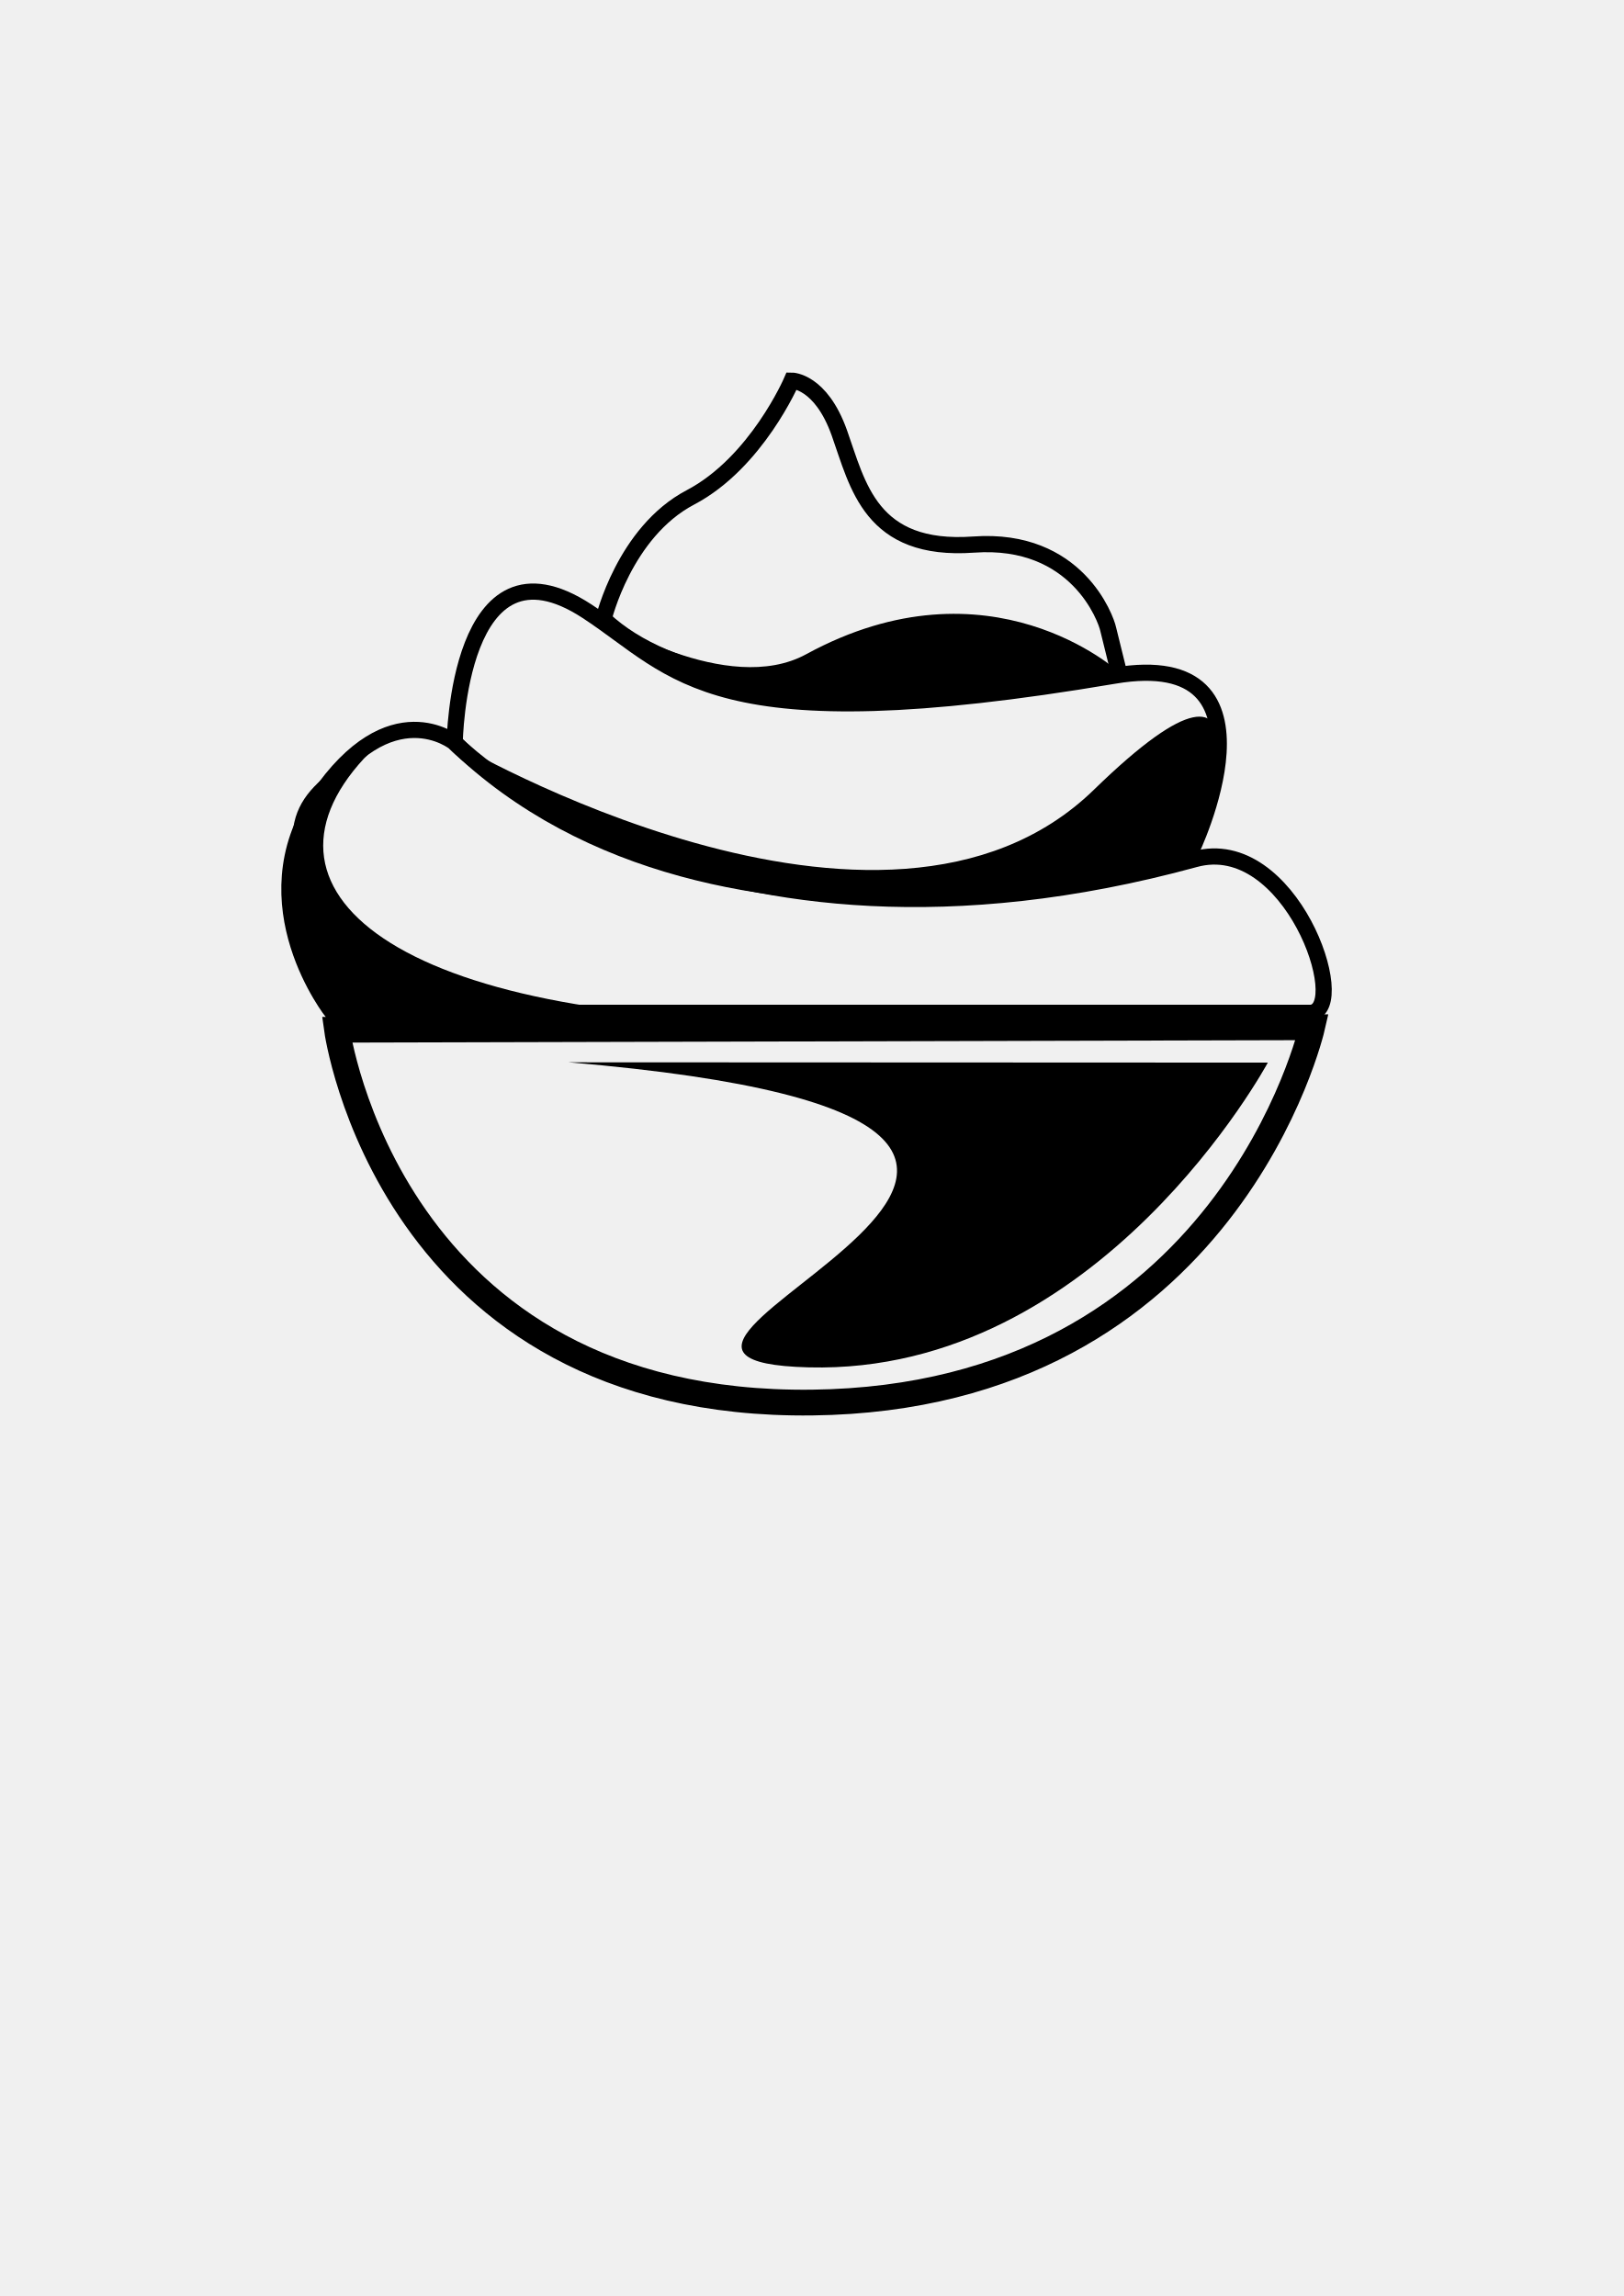
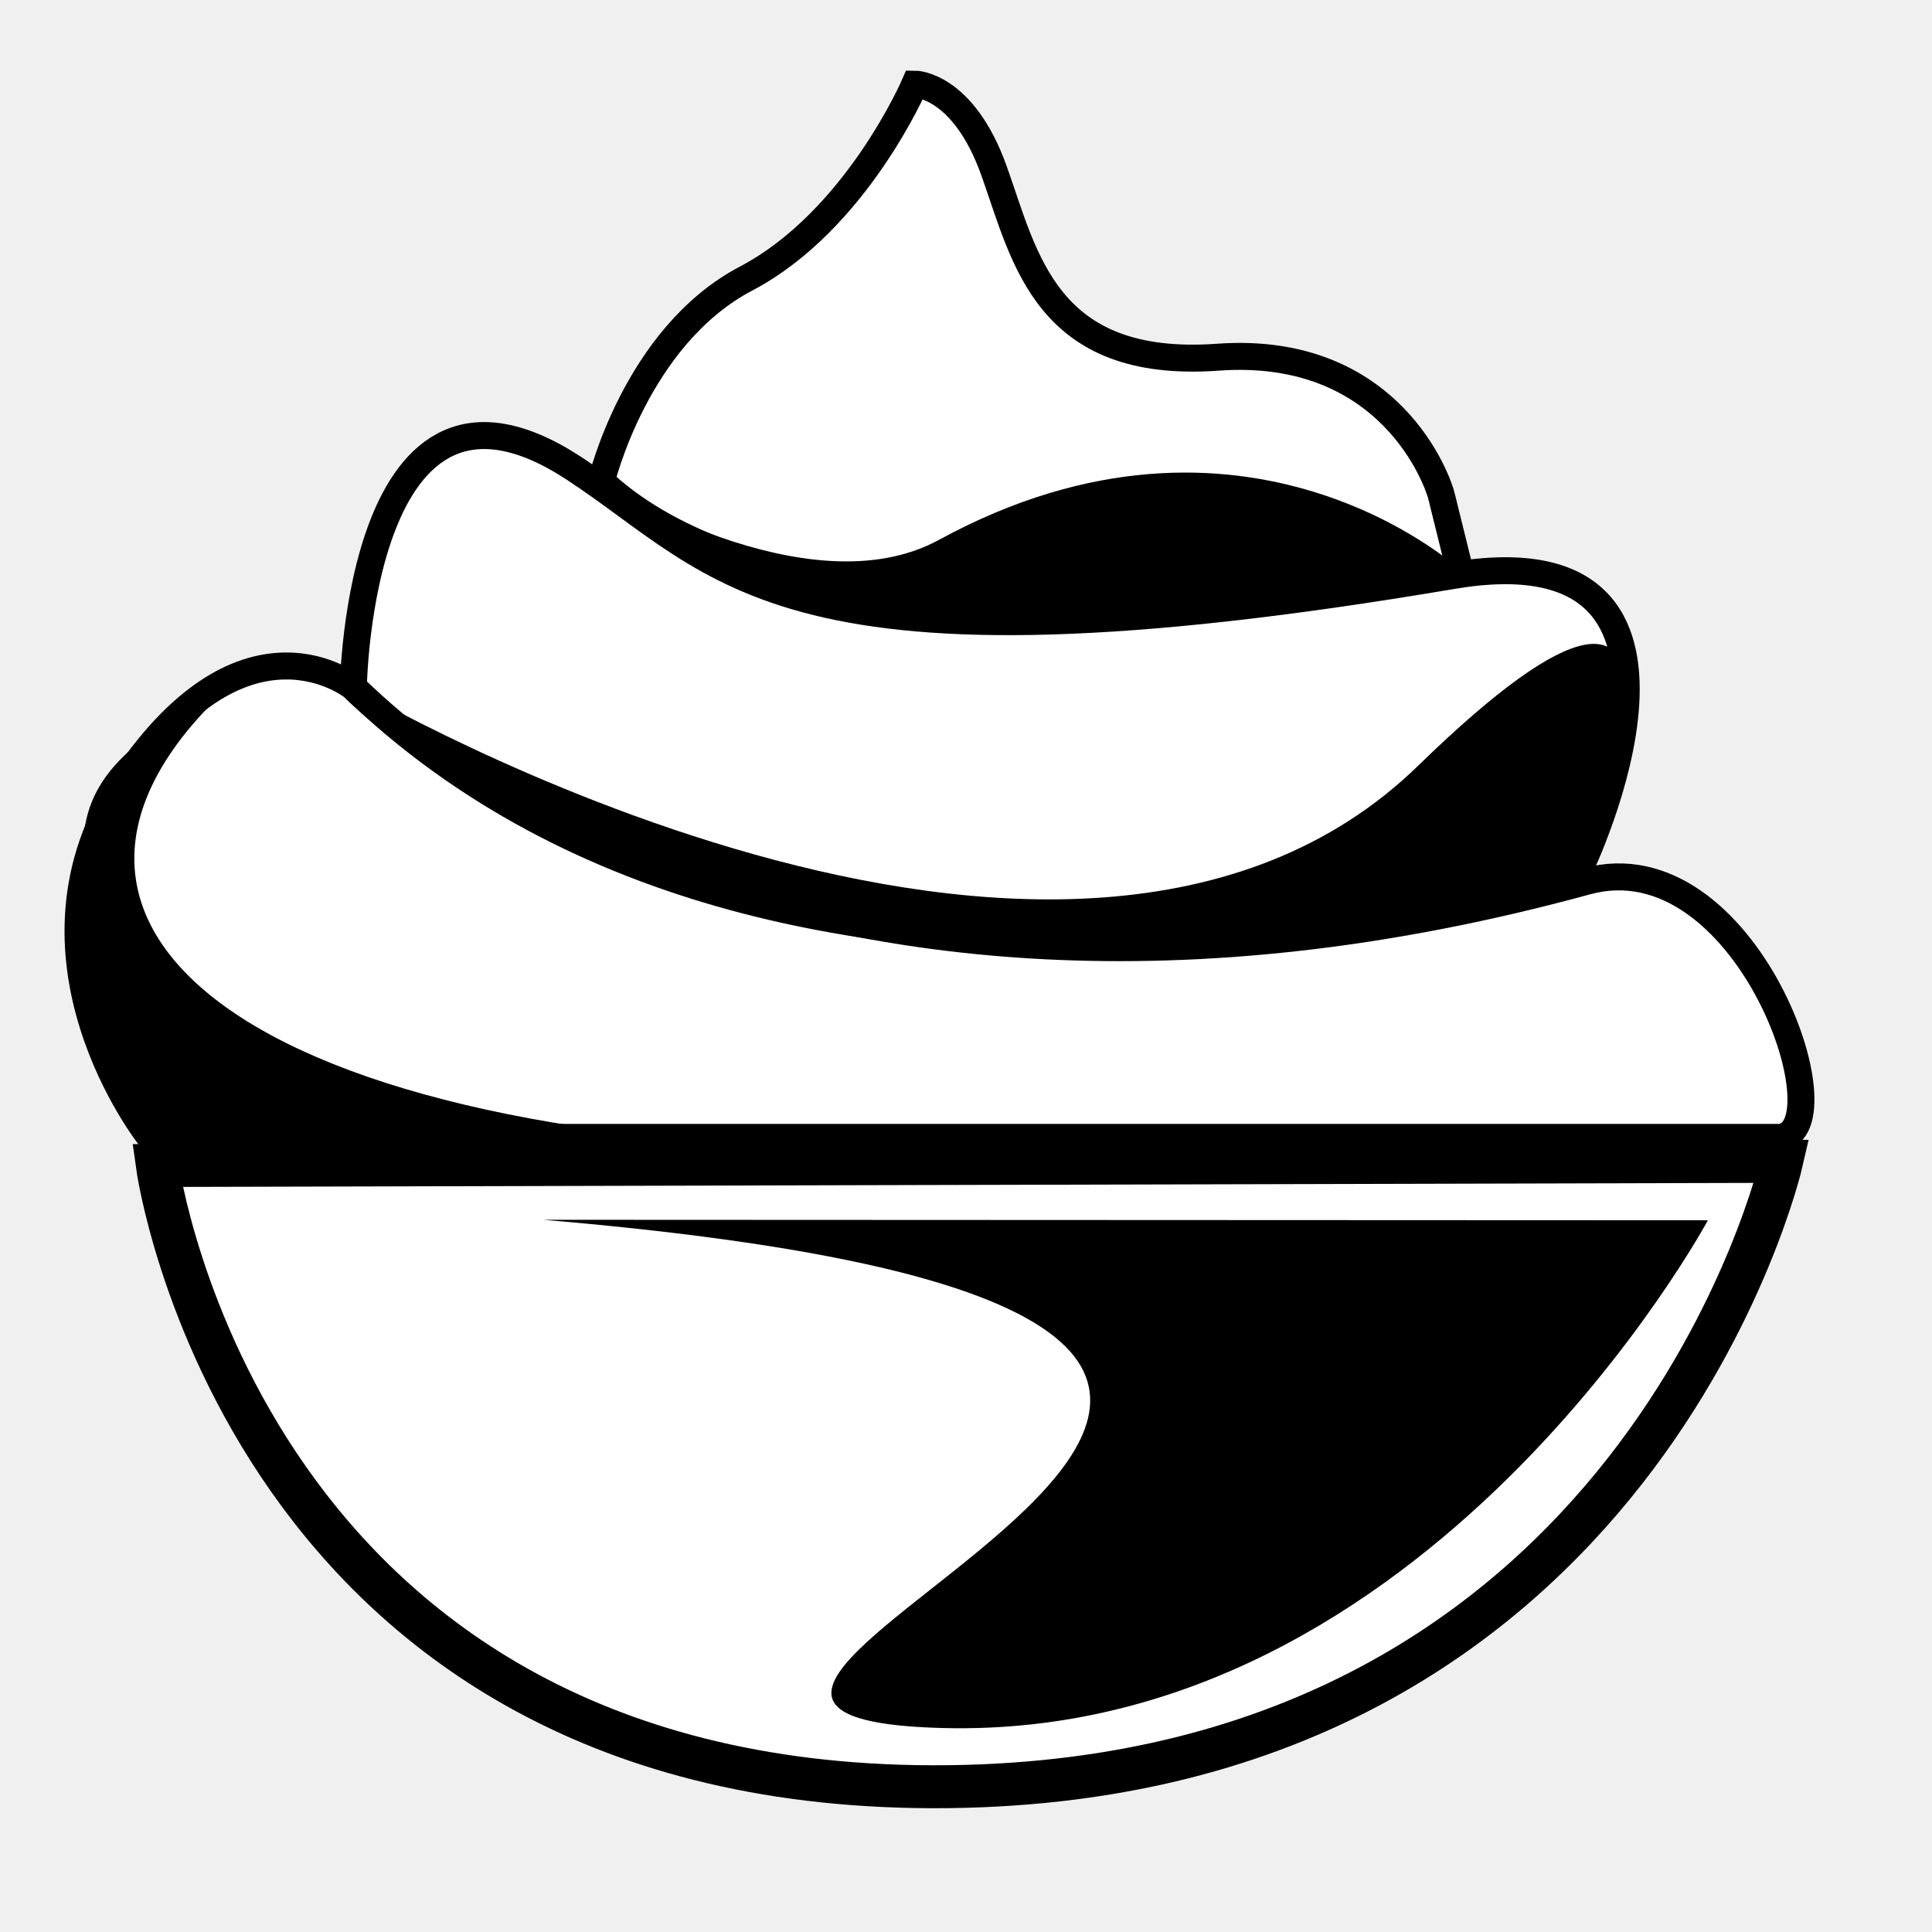
- <svg xmlns="http://www.w3.org/2000/svg" width="210mm" height="297mm" viewBox="0 0 210 297" version="1.1" id="svg5614">
+ <svg xmlns="http://www.w3.org/2000/svg" width="150mm" height="150mm" viewBox="0 0 150 150" version="1.1" id="svg5614">
  <defs id="defs5608" />
  <g id="layer1">
-     <path style="fill:none;stroke:#000000;stroke-width:3.333px;stroke-linecap:butt;stroke-linejoin:miter;stroke-opacity:1" d="m 43.587,133.202 c 0,0 6.69,48.869 61.447,48.226 53.773,-0.631 64.668,-48.547 64.668,-48.547 z" id="path5542" />
-     <path style="fill:none;stroke:#000000;stroke-width:2.094;stroke-linecap:butt;stroke-linejoin:miter;stroke-miterlimit:4;stroke-dasharray:none;stroke-opacity:1" d="m 43.026,131.017 c 0,0 -11.233,-14.111 -1.872,-27.9 9.361,-13.79 17.652,-7.055 17.652,-7.055 0,0 31.871,32.54 95.75,15.073 12.338,-3.374 20.205,19.253 15.024,19.883 z" id="path5558" />
-     <path style="fill:none;stroke:#000000;stroke-width:2.094;stroke-linecap:butt;stroke-linejoin:miter;stroke-miterlimit:4;stroke-dasharray:none;stroke-opacity:1" d="m 58.806,96.061 c 0,0 0.407,-27.926 17.117,-16.997 11.768,7.697 15.762,17.215 68.201,8.338 22.734,-3.848 9.896,22.769 9.896,22.769 0,0 -60.713,19.242 -95.215,-14.111" id="path5560" />
-     <path style="fill:none;stroke:#000000;stroke-width:2.094;stroke-linecap:butt;stroke-linejoin:miter;stroke-miterlimit:4;stroke-dasharray:none;stroke-opacity:1" d="m 78.063,80.08 c 0,0 2.675,-11.244 11.233,-15.741 8.559,-4.498 13.105,-15.099 13.105,-15.099 0,0 3.745,0 6.152,6.746 2.407,6.746 4.012,15.42 17.385,14.457 13.373,-0.963 17.117,9.638 17.385,10.923 l 1.37,5.544 c 0,0 -49.513,9.233 -66.63,-6.829 z" id="path5562" />
-     <path style="fill:#000000;stroke:none;stroke-width:3.621px;stroke-linecap:butt;stroke-linejoin:miter;stroke-opacity:1" d="m 58.806,96.061 c 0,0 55.452,32.603 82.677,6.093 25.32,-24.655 13.582,6.548 12.537,8.017 0,0.93 -62.676,19.21 -95.215,-14.111 z" id="path5568" />
-     <path style="fill:#000000;stroke:none;stroke-width:4.822px;stroke-linecap:butt;stroke-linejoin:miter;stroke-opacity:1" d="m 78.063,80.08 c 0,0 16.011,10.108 26.201,4.55 23.783,-12.971 40.428,2.279 40.428,2.279 0,0 -49.956,8.921 -66.63,-6.829 z" id="path5570" />
-     <path style="fill:#000000;fill-opacity:1;stroke:none;stroke-width:3.621px;stroke-linecap:butt;stroke-linejoin:miter;stroke-opacity:1" d="m 50.6,94.779 c -21.018,17.613 -4.031,35.891 47.2,37.2 49.687,1.27 -54.775,-0.962 -54.775,-0.962 -8.799,-13.604 -3.843,-13.148 -5.032,-20.845 -1.403,-9.086 8.026,-11.677 12.606,-15.393 z" id="path5586" />
-     <path style="fill:#000000;fill-opacity:1;stroke:none;stroke-width:3.78px;stroke-linecap:butt;stroke-linejoin:miter;stroke-opacity:1" d="m 73.536,137.415 90.436,0.039 c 0,0 -21.718,40.362 -59.362,39.423 -37.645,-0.939 65.166,-31.325 -31.074,-39.462 z" id="path5588" />
+     <path style="fill:#ffffff;stroke:#000000;stroke-width:3.333px;stroke-linecap:butt;stroke-linejoin:miter;stroke-opacity:1" d="m 12.215,90.49 c 0,0 6.69,48.869 61.447,48.226 53.773,-0.631 64.668,-48.547 64.668,-48.547 z" id="path5542" />
+     <path style="fill:#ffffff;stroke:#000000;stroke-width:2.094;stroke-linecap:butt;stroke-linejoin:miter;stroke-miterlimit:4;stroke-dasharray:none;stroke-opacity:1" d="m 11.654,88.306 c 0,0 -11.233,-14.111 -1.872,-27.9 9.361,-13.79 17.652,-7.055 17.652,-7.055 0,0 31.871,32.54 95.75,15.073 12.338,-3.374 20.205,19.253 15.024,19.883 z" id="path5558" />
+     <path style="fill:#ffffff;stroke:#000000;stroke-width:2.094;stroke-linecap:butt;stroke-linejoin:miter;stroke-miterlimit:4;stroke-dasharray:none;stroke-opacity:1" d="m 27.434,53.35 c 0,0 0.407,-27.926 17.117,-16.997 11.768,7.697 15.762,17.215 68.201,8.338 22.734,-3.848 9.896,22.769 9.896,22.769 0,0 -60.713,19.242 -95.215,-14.111" id="path5560" />
+     <path style="fill:#ffffff;fill-opacity:1;stroke:#000000;stroke-width:2.094;stroke-linecap:butt;stroke-linejoin:miter;stroke-miterlimit:4;stroke-dasharray:none;stroke-opacity:1" d="m 46.691,37.369 c 0,0 2.675,-11.244 11.233,-15.741 8.559,-4.498 13.105,-15.099 13.105,-15.099 0,0 3.745,0 6.152,6.746 2.407,6.746 4.012,15.42 17.385,14.457 13.373,-0.963 17.117,9.638 17.385,10.923 l 1.37,5.544 c 0,0 -49.513,9.233 -66.63,-6.829 z" id="path5562" />
+     <path style="fill:#000000;stroke:none;stroke-width:3.621px;stroke-linecap:butt;stroke-linejoin:miter;stroke-opacity:1" d="m 27.434,53.35 c 0,0 55.452,32.603 82.677,6.093 25.32,-24.655 13.582,6.548 12.537,8.017 0,0.93 -62.676,19.21 -95.215,-14.111 z" id="path5568" />
+     <path style="fill:#000000;stroke:none;stroke-width:4.822px;stroke-linecap:butt;stroke-linejoin:miter;stroke-opacity:1" d="m 46.691,37.369 c 0,0 16.011,10.108 26.201,4.55 23.783,-12.971 40.428,2.279 40.428,2.279 0,0 -49.956,8.921 -66.63,-6.829 z" id="path5570" />
+     <path style="fill:#000000;fill-opacity:1;stroke:none;stroke-width:3.621px;stroke-linecap:butt;stroke-linejoin:miter;stroke-opacity:1" d="M 19.228,52.067 C -1.789,69.68 15.197,87.958 66.428,89.268 116.115,90.537 11.654,88.306 11.654,88.306 2.855,74.702 7.811,75.158 6.622,67.461 5.218,58.375 14.647,55.784 19.228,52.067 Z" id="path5586" />
+     <path style="fill:#000000;fill-opacity:1;stroke:none;stroke-width:3.78px;stroke-linecap:butt;stroke-linejoin:miter;stroke-opacity:1" d="m 42.164,94.703 90.436,0.039 c 0,0 -21.718,40.362 -59.362,39.423 C 35.593,133.227 138.404,102.841 42.164,94.703 Z" id="path5588" />
  </g>
</svg>
